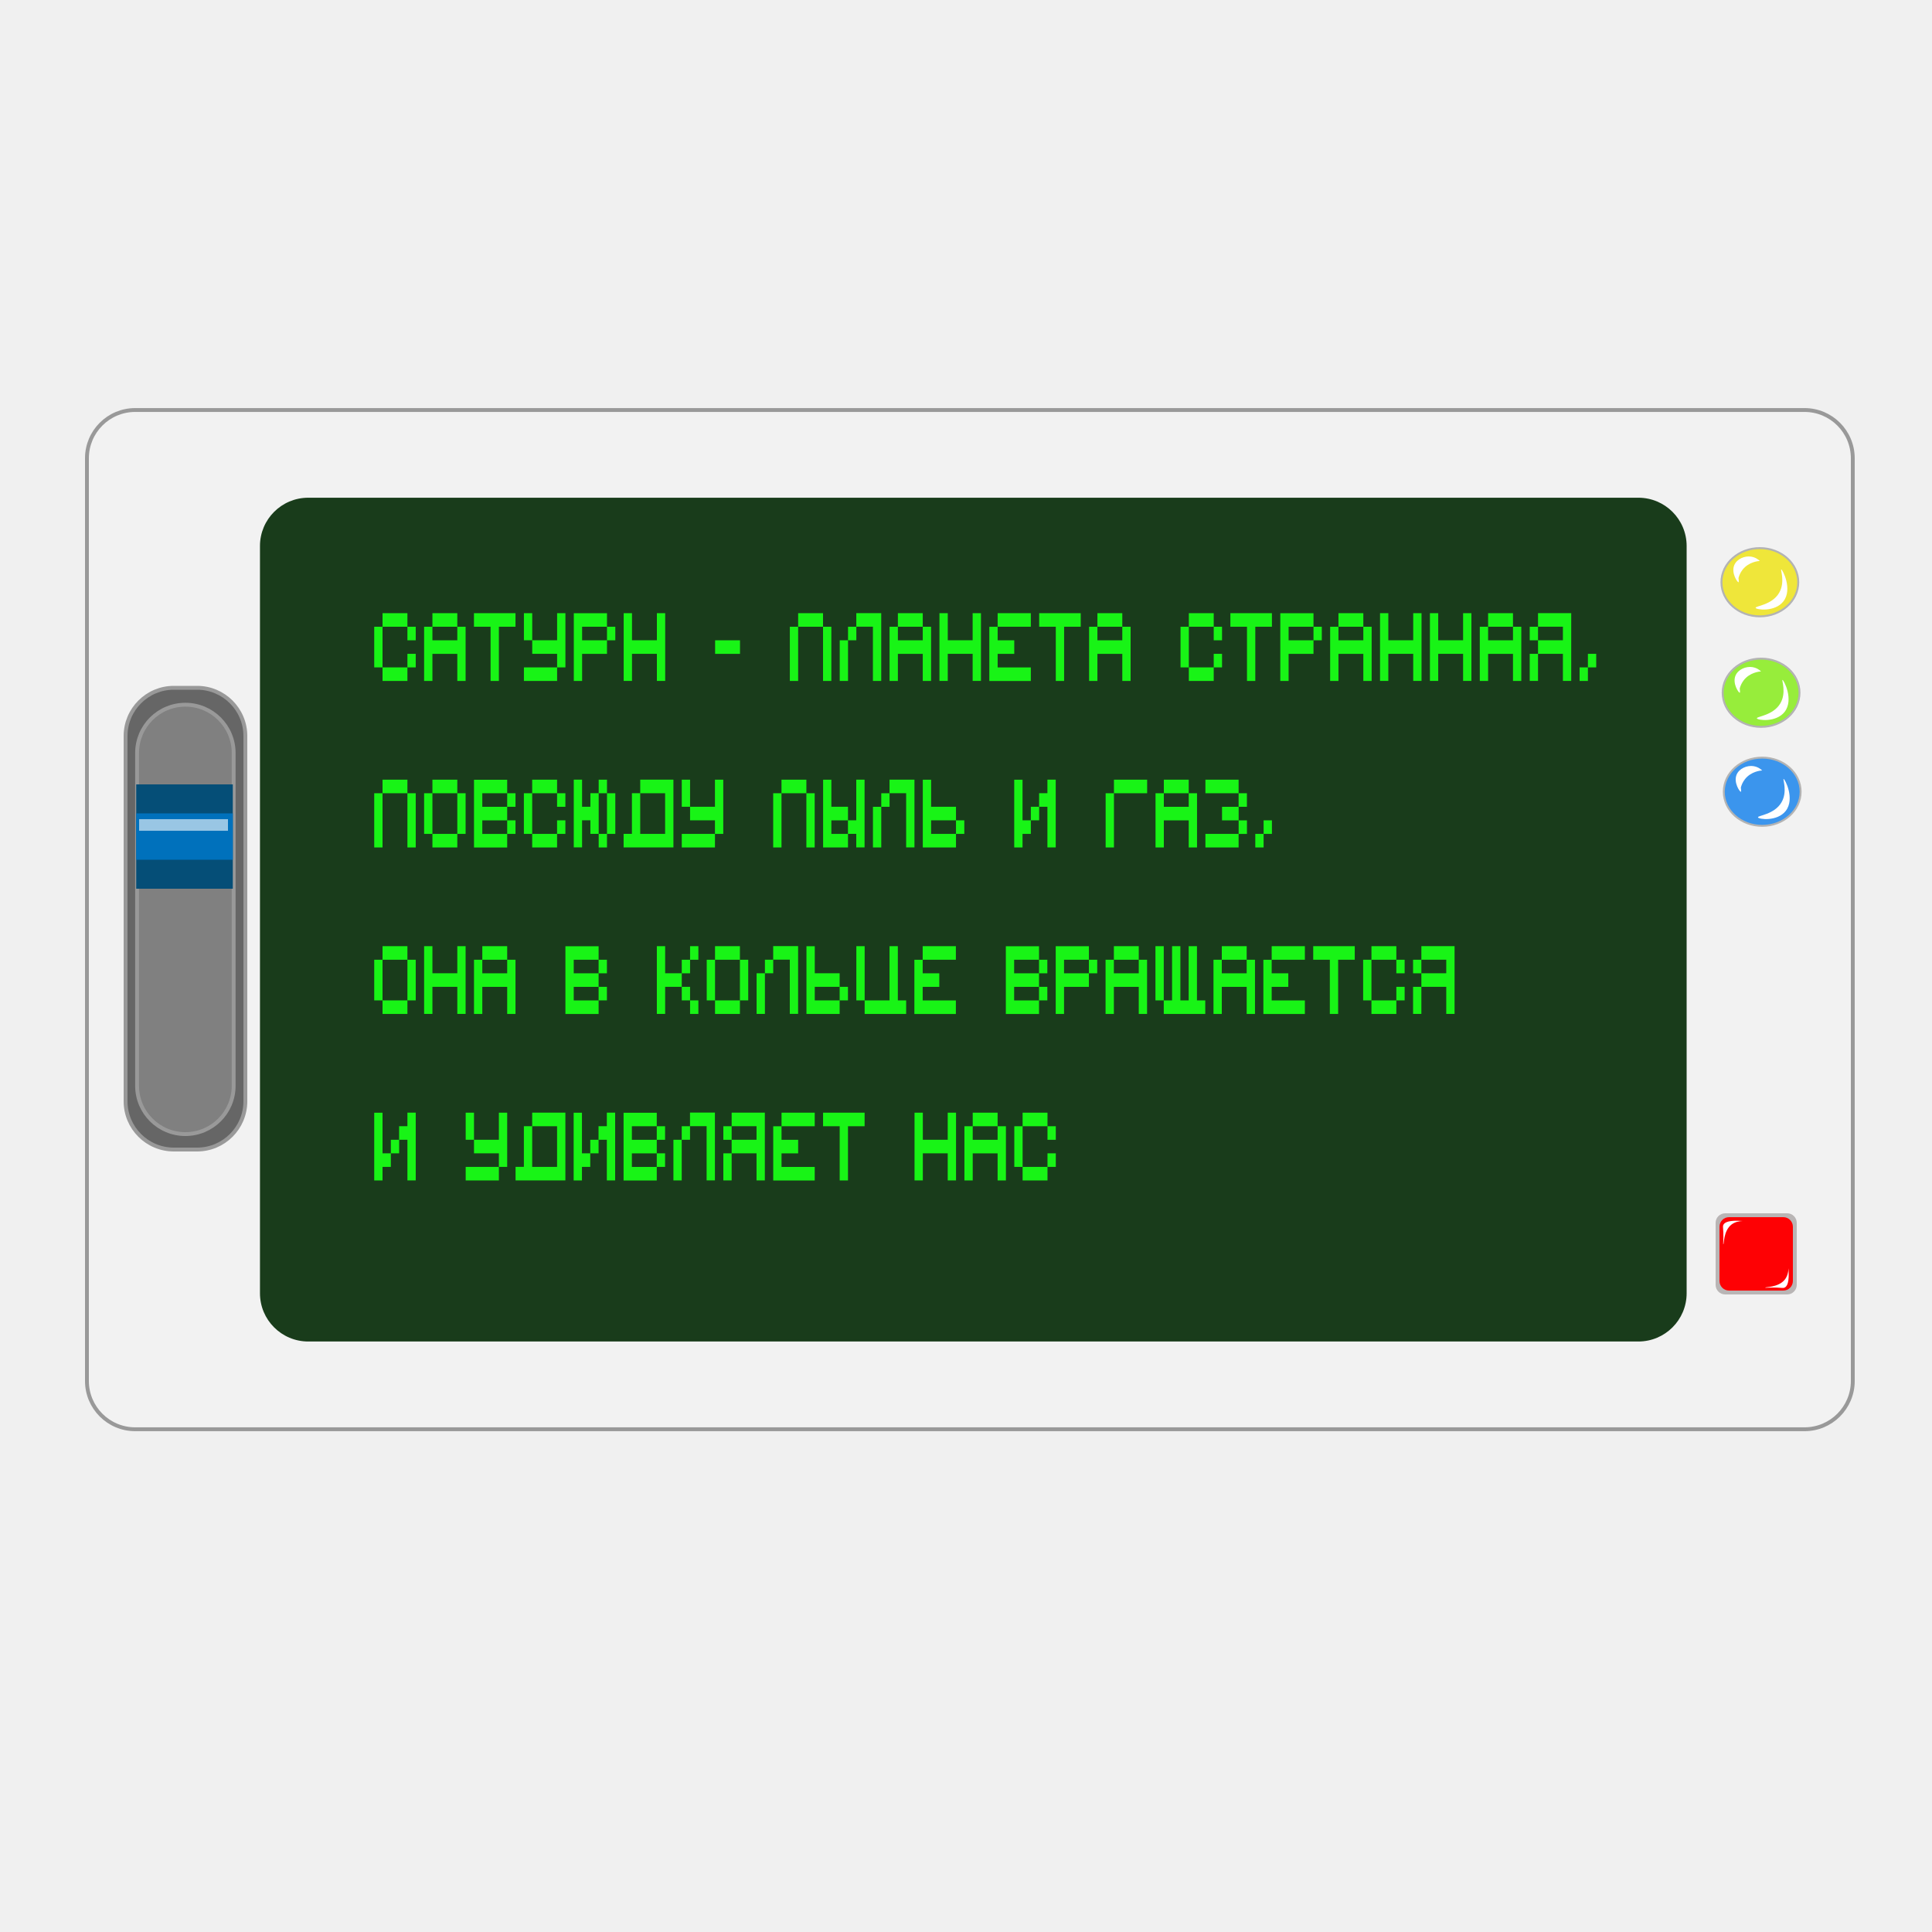
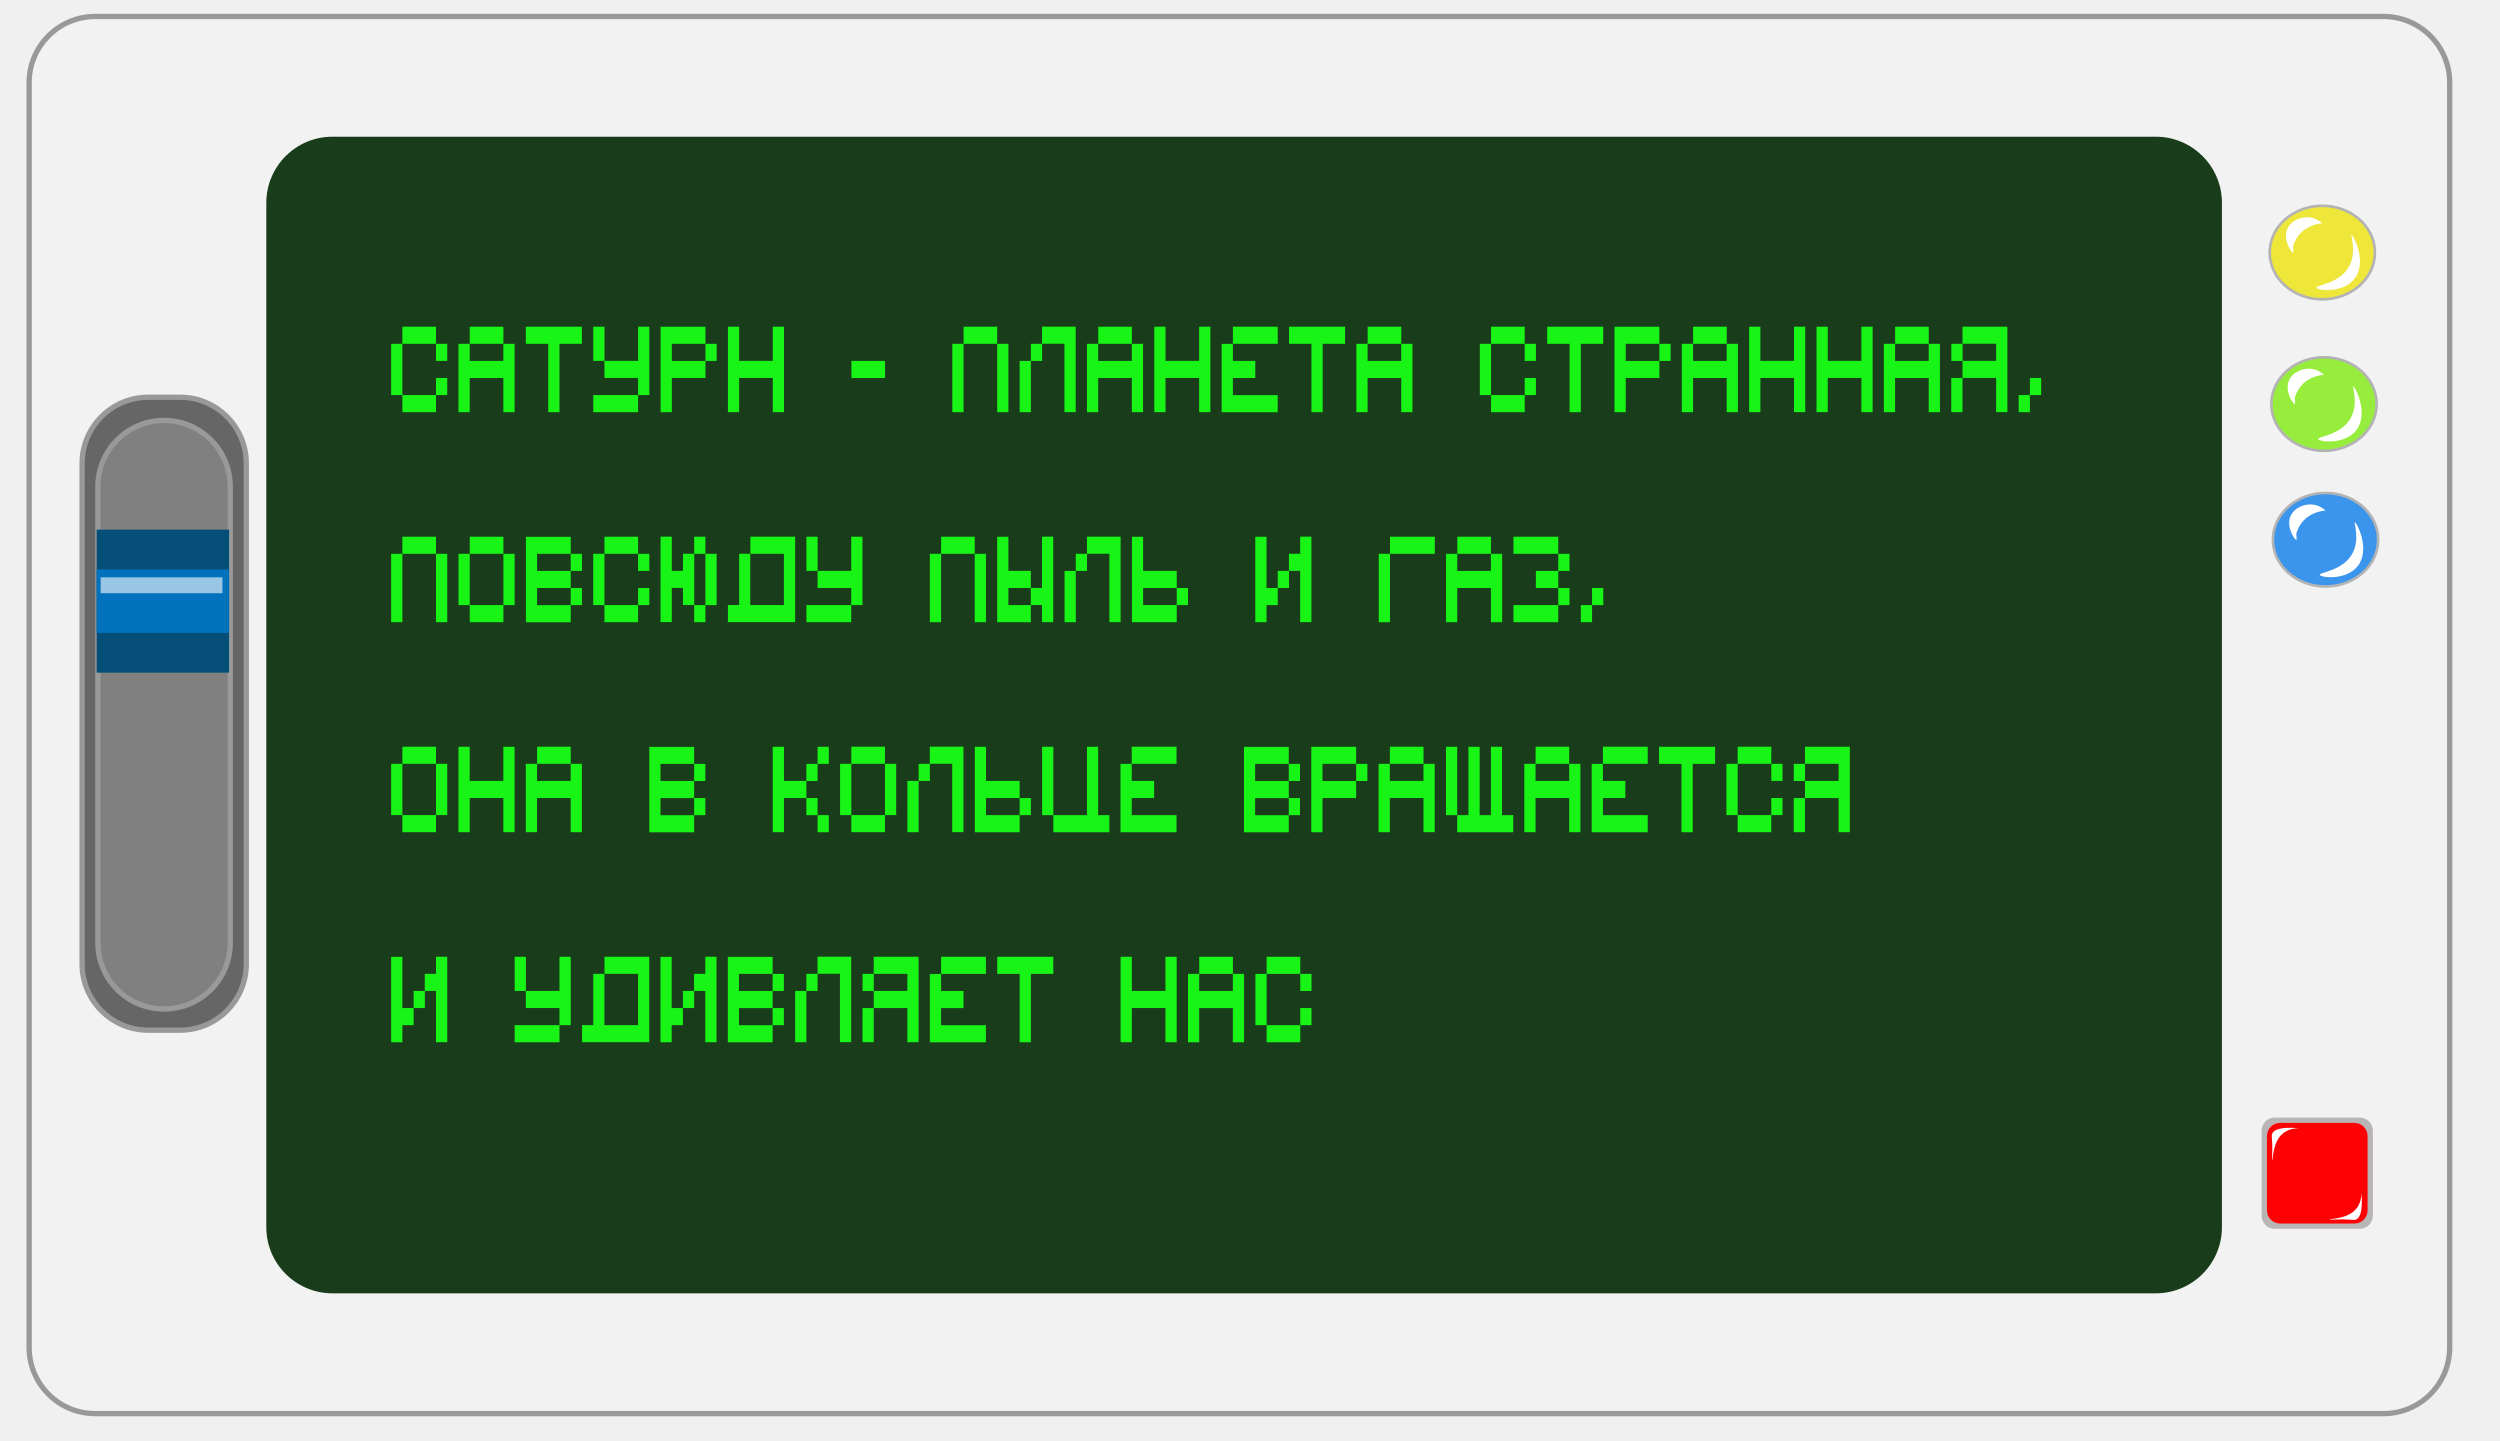
- <svg xmlns="http://www.w3.org/2000/svg" id="_Слой_1" data-name="Слой 1" viewBox="0 0 500 500">
+ <svg xmlns="http://www.w3.org/2000/svg" id="_Слой_1" data-name="Слой 1" viewBox="0 0 472 272">
  <defs>
    <style>
      .cls-1 {
        fill: #efe63a;
      }

      .cls-1, .cls-2, .cls-3 {
        stroke: #b3b3b3;
        stroke-width: .5px;
      }

      .cls-1, .cls-2, .cls-3, .cls-4, .cls-5, .cls-6 {
        stroke-miterlimit: 10;
      }

      .cls-7 {
        fill: #fff;
      }

      .cls-8 {
        opacity: .6;
      }

      .cls-9 {
        fill: #fe0104;
      }

      .cls-2 {
        fill: #97ed3b;
      }

      .cls-10 {
        fill: #054e77;
      }

      .cls-11 {
        fill: #193c1b;
      }

      .cls-3 {
        fill: #3b95ed;
      }

      .cls-12 {
        fill: #0071bc;
      }

      .cls-13 {
        fill: #231617;
        opacity: .28;
      }

      .cls-4 {
        fill: gray;
      }

      .cls-4, .cls-5, .cls-6 {
        stroke: #999;
      }

      .cls-5 {
        fill: #666;
      }

      .cls-14 {
        fill: #18f416;
      }

      .cls-6 {
        fill: #f2f2f2;
      }
    </style>
  </defs>
  <g>
-     <rect class="cls-6" x="22.5" y="106.11" width="457" height="263.78" rx="12.49" ry="12.49" />
-     <rect class="cls-11" x="67.28" y="128.81" width="369.22" height="218.37" rx="12.49" ry="12.49" />
+     <rect class="cls-6" x="5.5" y="3.11" width="457" height="263.78" rx="12.49" ry="12.49" />
+     <rect class="cls-11" x="50.28" y="25.81" width="369.22" height="218.37" rx="12.49" ry="12.49" />
    <g>
-       <ellipse class="cls-1" cx="455.45" cy="150.68" rx="9.94" ry="8.83" />
-       <path class="cls-7" d="m454.35,157.31c.11.5,4.97,1.16,7.18-1.66,2.48-3.16-.25-8.33-.55-8.28-.24.04,1.08,3.29-.55,6.07-1.86,3.17-6.18,3.38-6.07,3.86Z" />
-       <path class="cls-7" d="m453.24,144.06c-1.72-.27-3.75.59-4.42,2.21-.84,2.05.85,4.49,1.1,4.42.12-.03.07-.59,0-1.1.15-.57.45-1.4,1.1-2.21,1.57-1.93,3.89-2.17,4.42-2.21-.34-.32-1.1-.93-2.21-1.1Z" />
+       <ellipse class="cls-1" cx="438.45" cy="47.68" rx="9.94" ry="8.83" />
+       <path class="cls-7" d="m437.35,54.31c.11.5,4.97,1.16,7.18-1.66,2.48-3.16-.25-8.33-.55-8.28-.24.04,1.08,3.29-.55,6.07-1.86,3.17-6.18,3.38-6.07,3.86Z" />
+       <path class="cls-7" d="m436.24,41.06c-1.72-.27-3.75.59-4.42,2.21-.84,2.05.85,4.49,1.1,4.42.12-.03.07-.59,0-1.1.15-.57.45-1.4,1.1-2.21,1.57-1.93,3.89-2.17,4.42-2.21-.34-.32-1.1-.93-2.21-1.1Z" />
    </g>
    <g>
-       <ellipse class="cls-2" cx="455.77" cy="179.28" rx="9.94" ry="8.83" />
-       <path class="cls-7" d="m454.67,185.9c.11.5,4.97,1.16,7.18-1.66,2.48-3.16-.25-8.33-.55-8.28-.24.04,1.08,3.29-.55,6.07-1.86,3.17-6.18,3.38-6.07,3.86Z" />
-       <path class="cls-7" d="m453.56,172.65c-1.72-.27-3.75.59-4.42,2.21-.84,2.05.85,4.49,1.1,4.42.12-.03.07-.59,0-1.1.15-.57.45-1.4,1.1-2.21,1.57-1.93,3.89-2.17,4.42-2.21-.34-.32-1.1-.93-2.21-1.1Z" />
+       <ellipse class="cls-2" cx="438.77" cy="76.28" rx="9.94" ry="8.83" />
+       <path class="cls-7" d="m437.67,82.9c.11.5,4.97,1.16,7.18-1.66,2.48-3.16-.25-8.33-.55-8.28-.24.04,1.08,3.29-.55,6.07-1.86,3.17-6.18,3.38-6.07,3.86Z" />
+       <path class="cls-7" d="m436.56,69.65c-1.72-.27-3.75.59-4.42,2.21-.84,2.05.85,4.49,1.1,4.42.12-.03.07-.59,0-1.1.15-.57.45-1.4,1.1-2.21,1.57-1.93,3.89-2.17,4.42-2.21-.34-.32-1.1-.93-2.21-1.1Z" />
    </g>
    <g>
-       <ellipse class="cls-3" cx="456.06" cy="204.9" rx="9.94" ry="8.83" />
-       <path class="cls-7" d="m454.96,211.53c.11.5,4.97,1.16,7.18-1.66,2.48-3.16-.25-8.33-.55-8.28-.24.04,1.08,3.29-.55,6.07-1.86,3.17-6.18,3.38-6.07,3.86Z" />
-       <path class="cls-7" d="m453.85,198.28c-1.72-.27-3.75.59-4.42,2.21-.84,2.05.85,4.49,1.1,4.42.12-.03.07-.59,0-1.1.15-.57.45-1.4,1.1-2.21,1.57-1.93,3.89-2.17,4.42-2.21-.34-.32-1.1-.93-2.21-1.1Z" />
+       <ellipse class="cls-3" cx="439.06" cy="101.9" rx="9.94" ry="8.83" />
+       <path class="cls-7" d="m437.96,108.53c.11.5,4.97,1.16,7.18-1.66,2.48-3.16-.25-8.33-.55-8.28-.24.04,1.08,3.29-.55,6.07-1.86,3.17-6.18,3.38-6.07,3.86Z" />
+       <path class="cls-7" d="m436.85,95.28c-1.72-.27-3.75.59-4.42,2.21-.84,2.05.85,4.49,1.1,4.42.12-.03.07-.59,0-1.1.15-.57.45-1.4,1.1-2.21,1.57-1.93,3.89-2.17,4.42-2.21-.34-.32-1.1-.93-2.21-1.1Z" />
    </g>
-     <rect class="cls-13" x="444" y="314" width="21" height="21" rx="2.48" ry="2.48" />
-     <rect class="cls-9" x="445" y="315" width="19" height="19" rx="2.48" ry="2.48" />
-     <path class="cls-7" d="m446,322c-.11-.01.06-1.18,0-3-.05-1.4-.17-1.64,0-2,.31-.65,1.38-1.29,5-1-.79.02-2.01.18-3,1-1.99,1.66-1.82,5.02-2,5Z" />
-     <rect class="cls-5" x="32.5" y="178" width="31" height="119.5" rx="12.49" ry="12.49" transform="translate(96 475.5) rotate(-180)" />
-     <path class="cls-7" d="m456.85,333.23c.01.11,1.18-.06,3,0,1.4.05,1.64.17,2,0,.65-.31,1.29-1.38,1-5-.02.79-.18,2.01-1,3-1.66,1.99-5.02,1.82-5,2Z" />
-     <rect class="cls-4" x="35.47" y="182.38" width="24.99" height="111.12" rx="12.49" ry="12.49" transform="translate(95.94 475.88) rotate(180)" />
-     <rect class="cls-10" x="35.25" y="203" width="25" height="27" />
-     <rect class="cls-12" x="35.25" y="210.5" width="25" height="12" />
+     <rect class="cls-13" x="427" y="211" width="21" height="21" rx="2.48" ry="2.48" />
+     <rect class="cls-9" x="428" y="212" width="19" height="19" rx="2.48" ry="2.48" />
+     <path class="cls-7" d="m429,219c-.11-.01.06-1.18,0-3-.05-1.4-.17-1.64,0-2,.31-.65,1.38-1.29,5-1-.79.02-2.01.18-3,1-1.99,1.66-1.82,5.02-2,5Z" />
+     <rect class="cls-5" x="15.5" y="75" width="31" height="119.5" rx="12.49" ry="12.49" transform="translate(62 269.5) rotate(-180)" />
+     <path class="cls-7" d="m439.85,230.23c.01.11,1.18-.06,3,0,1.4.05,1.64.17,2,0,.65-.31,1.29-1.38,1-5-.02.79-.18,2.01-1,3-1.66,1.99-5.02,1.82-5,2Z" />
+     <rect class="cls-4" x="18.47" y="79.38" width="24.99" height="111.12" rx="12.49" ry="12.49" transform="translate(61.94 269.88) rotate(180)" />
+     <rect class="cls-10" x="18.25" y="100" width="25" height="27" />
+     <rect class="cls-12" x="18.25" y="107.5" width="25" height="12" />
    <g class="cls-8">
-       <rect class="cls-7" x="36" y="212" width="23" height="3" />
+       <rect class="cls-7" x="19" y="109" width="23" height="3" />
    </g>
  </g>
  <g>
-     <path class="cls-14" d="m96.85,162.2h2.15v10.52h-2.15v-10.52Zm2.15-3.51h6.44v3.51h-6.44v-3.51Zm0,14.03h6.44v3.51h-6.44v-3.51Zm6.44-10.52h2.15v3.51h-2.15v-3.51Zm0,7.01h2.15v3.51h-2.15v-3.51Z" />
-     <path class="cls-14" d="m120.5,162.2v14.03h-2.15v-7.01h-6.44v7.01h-2.15v-14.03h2.15v3.51h6.44v-3.51h2.15Zm-8.59-3.51h6.44v3.51h-6.44v-3.51Z" />
-     <path class="cls-14" d="m133.41,158.69v3.51h-4.3v14.03h-2.15v-14.03h-4.3v-3.51h10.74Z" />
-     <path class="cls-14" d="m135.59,158.69h2.15v7.01h-2.15v-7.01Zm0,14.03h8.59v3.51h-8.59v-3.51Zm10.74-14.03v14.03h-2.15v-3.51h-6.44v-3.51h6.44v-7.01h2.15Z" />
-     <path class="cls-14" d="m157.09,158.69v3.51h-6.44v3.51h6.44v3.51h-6.44v7.01h-2.15v-17.53h8.59Zm0,3.51h2.15v3.51h-2.15v-3.51Z" />
-     <path class="cls-14" d="m172.15,158.69v17.53h-2.15v-7.01h-6.44v7.01h-2.15v-17.53h2.15v7.01h6.44v-7.01h2.15Z" />
-     <path class="cls-14" d="m185.07,165.71h6.44v3.51h-6.44v-3.51Z" />
-     <path class="cls-14" d="m204.41,162.2h2.15v14.03h-2.15v-14.03Zm2.15-3.51h6.44v3.51h-6.44v-3.51Zm6.44,3.51h2.15v14.03h-2.15v-14.03Z" />
-     <path class="cls-14" d="m217.32,165.71h2.15v10.52h-2.15v-10.52Zm2.15-3.51h2.15v3.51h-2.15v-3.51Zm8.59-3.51v17.53h-2.15v-14.03h-4.3v-3.51h6.44Z" />
-     <path class="cls-14" d="m240.96,162.2v14.03h-2.15v-7.01h-6.44v7.01h-2.15v-14.03h2.15v3.51h6.44v-3.51h2.15Zm-8.59-3.51h6.44v3.51h-6.44v-3.51Z" />
-     <path class="cls-14" d="m253.87,158.69v17.53h-2.15v-7.01h-6.44v7.01h-2.15v-17.53h2.15v7.01h6.44v-7.01h2.15Z" />
-     <path class="cls-14" d="m258.19,162.2v3.51h4.3v3.51h-4.3v3.51h8.59v3.51h-10.74v-14.03h2.15Zm0-3.51h8.59v3.51h-8.59v-3.51Z" />
-     <path class="cls-14" d="m279.69,158.69v3.51h-4.3v14.03h-2.15v-14.03h-4.3v-3.51h10.74Z" />
-     <path class="cls-14" d="m292.6,162.2v14.03h-2.15v-7.01h-6.44v7.01h-2.15v-14.03h2.15v3.51h6.44v-3.51h2.15Zm-8.59-3.51h6.44v3.51h-6.44v-3.51Z" />
-     <path class="cls-14" d="m305.52,162.2h2.15v10.52h-2.15v-10.52Zm2.15-3.51h6.44v3.51h-6.44v-3.51Zm0,14.03h6.44v3.51h-6.44v-3.51Zm6.44-10.52h2.15v3.51h-2.15v-3.51Zm0,7.01h2.15v3.51h-2.15v-3.51Z" />
-     <path class="cls-14" d="m329.17,158.69v3.51h-4.3v14.03h-2.15v-14.03h-4.3v-3.51h10.74Z" />
-     <path class="cls-14" d="m339.93,158.69v3.51h-6.44v3.51h6.44v3.51h-6.44v7.01h-2.15v-17.53h8.59Zm0,3.51h2.15v3.51h-2.15v-3.51Z" />
-     <path class="cls-14" d="m354.98,162.2v14.03h-2.15v-7.01h-6.44v7.01h-2.15v-14.03h2.15v3.51h6.44v-3.51h2.15Zm-8.59-3.51h6.44v3.51h-6.44v-3.51Z" />
-     <path class="cls-14" d="m367.89,158.69v17.53h-2.15v-7.01h-6.44v7.01h-2.15v-17.53h2.15v7.01h6.44v-7.01h2.15Z" />
-     <path class="cls-14" d="m380.8,158.69v17.53h-2.15v-7.01h-6.44v7.01h-2.15v-17.53h2.15v7.01h6.44v-7.01h2.15Z" />
-     <path class="cls-14" d="m393.71,162.2v14.03h-2.15v-7.01h-6.44v7.01h-2.15v-14.03h2.15v3.51h6.44v-3.51h2.15Zm-8.59-3.51h6.44v3.51h-6.44v-3.51Z" />
-     <path class="cls-14" d="m406.63,158.69v17.53h-2.15v-7.01h-6.44v7.01h-2.15v-7.01h2.15v-3.51h6.44v-3.51h-6.44v-3.51h8.59Zm-10.74,3.51h2.15v3.51h-2.15v-3.51Z" />
-     <path class="cls-14" d="m408.8,172.72h2.15v3.51h-2.15v-3.51Zm2.15-3.51h2.15v3.51h-2.15v-3.51Z" />
-     <path class="cls-14" d="m96.85,205.29h2.15v14.03h-2.15v-14.03Zm2.15-3.51h6.44v3.51h-6.44v-3.51Zm6.44,3.51h2.15v14.03h-2.15v-14.03Z" />
-     <path class="cls-14" d="m109.76,205.29h2.15v10.52h-2.15v-10.52Zm2.15-3.51h6.44v3.51h-6.44v-3.51Zm0,14.03h6.44v3.51h-6.44v-3.51Zm6.44-10.52h2.15v10.52h-2.15v-10.52Z" />
-     <path class="cls-14" d="m131.26,201.78v3.51h-6.44v3.51h6.44v3.51h-6.44v3.51h6.44v3.51h-8.59v-17.53h8.59Zm0,3.51h2.15v3.51h-2.15v-3.51Zm0,7.01h2.15v3.51h-2.15v-3.51Z" />
-     <path class="cls-14" d="m135.58,205.29h2.15v10.52h-2.15v-10.52Zm2.15-3.51h6.44v3.51h-6.44v-3.51Zm0,14.03h6.44v3.51h-6.44v-3.51Zm6.44-10.52h2.15v3.51h-2.15v-3.51Zm0,7.01h2.15v3.51h-2.15v-3.51Z" />
-     <path class="cls-14" d="m150.64,201.78v7.01h2.15v-3.51h2.15v10.52h-2.15v-3.51h-2.15v7.01h-2.15v-17.53h2.15Zm4.3,0h2.15v3.51h-2.15v-3.51Zm0,14.03h2.15v3.51h-2.15v-3.51Zm2.15-10.52h2.15v10.52h-2.15v-10.52Z" />
-     <path class="cls-14" d="m174.28,201.78v17.53h-12.89v-3.51h2.15v-10.52h2.15v-3.51h8.59Zm-2.15,3.51h-6.44v10.52h6.44v-10.52Z" />
-     <path class="cls-14" d="m176.44,201.78h2.15v7.01h-2.15v-7.01Zm0,14.03h8.59v3.51h-8.59v-3.51Zm10.74-14.03v14.03h-2.15v-3.51h-6.44v-3.51h6.44v-7.01h2.15Z" />
-     <path class="cls-14" d="m200.1,205.29h2.15v14.03h-2.15v-14.03Zm2.15-3.51h6.44v3.51h-6.44v-3.51Zm6.44,3.51h2.15v14.03h-2.15v-14.03Z" />
-     <path class="cls-14" d="m215.16,201.78v7.01h4.3v3.51h-4.3v3.51h4.3v3.51h-6.44v-17.53h2.15Zm8.59,0v17.53h-2.15v-3.51h-2.15v-3.51h2.15v-10.52h2.15Z" />
-     <path class="cls-14" d="m225.92,208.8h2.15v10.52h-2.15v-10.52Zm2.15-3.51h2.15v3.51h-2.15v-3.51Zm8.59-3.51v17.53h-2.15v-14.03h-4.3v-3.51h6.44Z" />
-     <path class="cls-14" d="m240.97,201.78v7.01h6.44v3.51h-6.44v3.51h6.44v3.51h-8.59v-17.53h2.15Zm6.44,10.52h2.15v3.51h-2.15v-3.51Z" />
-     <path class="cls-14" d="m264.63,201.78v10.52h2.15v3.51h-2.15v3.51h-2.15v-17.53h2.15Zm2.15,7.01h2.15v3.51h-2.15v-3.51Zm6.44-7.01v17.53h-2.15v-10.52h-2.15v-3.51h2.15v-3.51h2.15Z" />
-     <path class="cls-14" d="m296.88,201.78v3.51h-8.59v14.03h-2.15v-14.03h2.15v-3.51h8.59Z" />
-     <path class="cls-14" d="m309.79,205.29v14.03h-2.15v-7.01h-6.44v7.01h-2.15v-14.03h2.15v3.51h6.44v-3.51h2.15Zm-8.59-3.51h6.44v3.51h-6.44v-3.51Z" />
-     <path class="cls-14" d="m320.55,201.78v3.51h2.15v3.51h-2.15v-3.51h-8.59v-3.51h8.59Zm-8.59,14.03h8.59v3.51h-8.59v-3.51Zm4.3-7.01h4.3v3.51h-4.3v-3.51Zm4.3,3.51h2.15v3.51h-2.15v-3.51Z" />
-     <path class="cls-14" d="m324.87,215.81h2.15v3.51h-2.15v-3.51Zm2.15-3.51h2.15v3.51h-2.15v-3.51Z" />
-     <path class="cls-14" d="m96.85,248.38h2.15v10.52h-2.15v-10.52Zm2.15-3.51h6.44v3.51h-6.44v-3.51Zm0,14.03h6.44v3.51h-6.44v-3.51Zm6.44-10.52h2.15v10.52h-2.15v-10.52Z" />
-     <path class="cls-14" d="m120.5,244.87v17.53h-2.15v-7.01h-6.44v7.01h-2.15v-17.53h2.15v7.01h6.44v-7.01h2.15Z" />
-     <path class="cls-14" d="m133.41,248.38v14.03h-2.15v-7.01h-6.44v7.01h-2.15v-14.03h2.15v3.51h6.44v-3.51h2.15Zm-8.59-3.51h6.44v3.51h-6.44v-3.51Z" />
-     <path class="cls-14" d="m154.92,244.87v3.51h-6.44v3.51h6.44v3.51h-6.44v3.51h6.44v3.51h-8.59v-17.53h8.59Zm0,3.51h2.15v3.51h-2.15v-3.51Zm0,7.01h2.15v3.51h-2.15v-3.51Z" />
-     <path class="cls-14" d="m172.14,244.87v7.01h4.3v3.51h-4.3v7.01h-2.15v-17.53h2.15Zm4.3,3.51h2.15v3.51h-2.15v-3.51Zm0,7.01h2.15v3.51h-2.15v-3.51Zm2.15-10.52h2.15v3.51h-2.15v-3.51Zm0,14.03h2.15v3.51h-2.15v-3.51Z" />
-     <path class="cls-14" d="m182.9,248.38h2.15v10.52h-2.15v-10.52Zm2.15-3.51h6.44v3.51h-6.44v-3.51Zm0,14.03h6.44v3.51h-6.44v-3.51Zm6.44-10.52h2.15v10.52h-2.15v-10.52Z" />
-     <path class="cls-14" d="m195.81,251.88h2.15v10.52h-2.15v-10.52Zm2.15-3.51h2.15v3.51h-2.15v-3.51Zm8.59-3.51v17.53h-2.15v-14.03h-4.3v-3.51h6.44Z" />
-     <path class="cls-14" d="m210.86,244.87v7.01h6.44v3.51h-6.44v3.51h6.44v3.51h-8.59v-17.53h2.15Zm6.44,10.52h2.15v3.51h-2.15v-3.51Z" />
-     <path class="cls-14" d="m221.62,244.87h2.15v14.03h-2.15v-14.03Zm10.74,0v14.03h2.15v3.51h-10.74v-3.51h6.44v-14.03h2.15Z" />
-     <path class="cls-14" d="m238.79,248.38v3.51h4.3v3.51h-4.3v3.51h8.59v3.51h-10.74v-14.03h2.15Zm0-3.51h8.59v3.51h-8.59v-3.51Z" />
-     <path class="cls-14" d="m268.9,244.87v3.51h-6.44v3.51h6.44v3.51h-6.44v3.51h6.44v3.51h-8.59v-17.53h8.59Zm0,3.51h2.15v3.51h-2.15v-3.51Zm0,7.01h2.15v3.51h-2.15v-3.51Z" />
-     <path class="cls-14" d="m281.81,244.87v3.51h-6.44v3.51h6.44v3.51h-6.44v7.01h-2.15v-17.53h8.59Zm0,3.51h2.15v3.51h-2.15v-3.51Z" />
-     <path class="cls-14" d="m296.86,248.38v14.03h-2.15v-7.01h-6.44v7.01h-2.15v-14.03h2.15v3.51h6.44v-3.51h2.15Zm-8.59-3.51h6.44v3.51h-6.44v-3.51Z" />
-     <path class="cls-14" d="m299.03,244.87h2.15v14.03h-2.15v-14.03Zm10.74,0v14.03h2.15v3.51h-10.74v-3.51h2.15v-14.03h2.15v14.03h2.15v-14.03h2.15Z" />
-     <path class="cls-14" d="m324.79,248.38v14.03h-2.15v-7.01h-6.44v7.01h-2.15v-14.03h2.15v3.51h6.44v-3.51h2.15Zm-8.59-3.51h6.44v3.51h-6.44v-3.51Z" />
-     <path class="cls-14" d="m329.11,248.38v3.51h4.3v3.51h-4.3v3.51h8.59v3.51h-10.74v-14.03h2.15Zm0-3.51h8.59v3.51h-8.59v-3.51Z" />
-     <path class="cls-14" d="m350.61,244.87v3.51h-4.3v14.03h-2.15v-14.03h-4.3v-3.51h10.74Z" />
-     <path class="cls-14" d="m352.78,248.38h2.15v10.52h-2.15v-10.52Zm2.15-3.51h6.44v3.51h-6.44v-3.51Zm0,14.03h6.44v3.51h-6.44v-3.51Zm6.44-10.52h2.15v3.51h-2.15v-3.51Zm0,7.01h2.15v3.51h-2.15v-3.51Z" />
-     <path class="cls-14" d="m376.44,244.87v17.53h-2.15v-7.01h-6.44v7.01h-2.15v-7.01h2.15v-3.51h6.44v-3.51h-6.44v-3.51h8.59Zm-10.74,3.51h2.15v3.51h-2.15v-3.51Z" />
-     <path class="cls-14" d="m99,287.96v10.52h2.15v3.51h-2.15v3.51h-2.15v-17.53h2.15Zm2.15,7.01h2.15v3.51h-2.15v-3.51Zm6.44-7.01v17.53h-2.15v-10.52h-2.15v-3.51h2.15v-3.51h2.15Z" />
-     <path class="cls-14" d="m120.52,287.96h2.15v7.01h-2.15v-7.01Zm0,14.03h8.59v3.51h-8.59v-3.51Zm10.74-14.03v14.03h-2.15v-3.51h-6.44v-3.51h6.44v-7.01h2.15Z" />
-     <path class="cls-14" d="m146.32,287.96v17.53h-12.89v-3.51h2.15v-10.52h2.15v-3.51h8.59Zm-2.15,3.51h-6.44v10.52h6.44v-10.52Z" />
-     <path class="cls-14" d="m150.61,287.96v10.52h2.15v3.51h-2.15v3.51h-2.15v-17.53h2.15Zm2.15,7.01h2.15v3.51h-2.15v-3.51Zm6.44-7.01v17.53h-2.15v-10.52h-2.15v-3.51h2.15v-3.51h2.15Z" />
-     <path class="cls-14" d="m169.97,287.96v3.51h-6.44v3.51h6.44v3.51h-6.44v3.51h6.44v3.51h-8.59v-17.53h8.59Zm0,3.51h2.15v3.51h-2.15v-3.51Zm0,7.01h2.15v3.51h-2.15v-3.51Z" />
-     <path class="cls-14" d="m174.28,294.97h2.15v10.52h-2.15v-10.52Zm2.15-3.51h2.15v3.51h-2.15v-3.51Zm8.59-3.51v17.53h-2.15v-14.03h-4.3v-3.51h6.44Z" />
-     <path class="cls-14" d="m197.94,287.96v17.53h-2.15v-7.01h-6.44v7.01h-2.15v-7.01h2.15v-3.51h6.44v-3.51h-6.44v-3.51h8.59Zm-10.74,3.51h2.15v3.51h-2.15v-3.51Z" />
-     <path class="cls-14" d="m202.26,291.47v3.51h4.3v3.51h-4.3v3.51h8.59v3.51h-10.74v-14.03h2.15Zm0-3.51h8.59v3.51h-8.59v-3.51Z" />
-     <path class="cls-14" d="m223.76,287.96v3.51h-4.3v14.03h-2.15v-14.03h-4.3v-3.51h10.74Z" />
-     <path class="cls-14" d="m247.42,287.96v17.53h-2.15v-7.01h-6.44v7.01h-2.15v-17.53h2.15v7.01h6.44v-7.01h2.15Z" />
-     <path class="cls-14" d="m260.33,291.47v14.03h-2.15v-7.01h-6.44v7.01h-2.15v-14.03h2.15v3.51h6.44v-3.51h2.15Zm-8.59-3.51h6.44v3.51h-6.44v-3.51Z" />
-     <path class="cls-14" d="m262.5,291.47h2.15v10.52h-2.15v-10.52Zm2.15-3.51h6.44v3.51h-6.44v-3.51Zm0,14.03h6.44v3.51h-6.44v-3.51Zm6.44-10.52h2.15v3.51h-2.15v-3.51Zm0,7.01h2.15v3.51h-2.15v-3.51Z" />
+     <path class="cls-14" d="m73.85,64.91h2.12v9.68h-2.12v-9.68Zm2.12-3.23h6.35v3.23h-6.35v-3.23Zm0,12.91h6.35v3.23h-6.35v-3.23Zm6.35-9.68h2.12v3.23h-2.12v-3.23Zm0,6.45h2.12v3.23h-2.12v-3.23Z" />
+     <path class="cls-14" d="m97.15,64.91v12.91h-2.12v-6.45h-6.35v6.45h-2.12v-12.91h2.12v3.23h6.35v-3.23h2.12Zm-8.46-3.23h6.35v3.23h-6.35v-3.23Z" />
+     <path class="cls-14" d="m109.86,61.68v3.23h-4.23v12.91h-2.12v-12.91h-4.23v-3.23h10.58Z" />
+     <path class="cls-14" d="m112.01,61.68h2.12v6.45h-2.12v-6.45Zm0,12.91h8.46v3.23h-8.46v-3.23Zm10.58-12.91v12.91h-2.12v-3.23h-6.35v-3.23h6.35v-6.45h2.12Z" />
+     <path class="cls-14" d="m133.19,61.68v3.23h-6.35v3.23h6.35v3.23h-6.35v6.45h-2.12v-16.13h8.46Zm0,3.23h2.12v3.23h-2.12v-3.23Z" />
+     <path class="cls-14" d="m148.02,61.68v16.13h-2.12v-6.45h-6.35v6.45h-2.12v-16.13h2.12v6.45h6.35v-6.45h2.12Z" />
+     <path class="cls-14" d="m160.75,68.14h6.35v3.23h-6.35v-3.23Z" />
+     <path class="cls-14" d="m179.8,64.91h2.12v12.91h-2.12v-12.91Zm2.12-3.23h6.35v3.23h-6.35v-3.23Zm6.35,3.23h2.12v12.91h-2.12v-12.91Z" />
+     <path class="cls-14" d="m192.51,68.14h2.12v9.68h-2.12v-9.68Zm2.12-3.23h2.12v3.23h-2.12v-3.23Zm8.46-3.23v16.13h-2.12v-12.91h-4.23v-3.23h6.35Z" />
+     <path class="cls-14" d="m215.81,64.91v12.91h-2.12v-6.45h-6.35v6.45h-2.12v-12.91h2.12v3.23h6.35v-3.23h2.12Zm-8.46-3.23h6.35v3.23h-6.35v-3.23Z" />
+     <path class="cls-14" d="m228.52,61.68v16.13h-2.12v-6.45h-6.35v6.45h-2.12v-16.13h2.12v6.45h6.35v-6.45h2.12Z" />
+     <path class="cls-14" d="m232.77,64.91v3.23h4.23v3.23h-4.23v3.23h8.46v3.23h-10.58v-12.91h2.12Zm0-3.23h8.46v3.23h-8.46v-3.23Z" />
+     <path class="cls-14" d="m253.95,61.68v3.23h-4.23v12.91h-2.12v-12.91h-4.23v-3.23h10.58Z" />
+     <path class="cls-14" d="m266.67,64.91v12.91h-2.12v-6.45h-6.35v6.45h-2.12v-12.91h2.12v3.23h6.35v-3.23h2.12Zm-8.46-3.23h6.35v3.23h-6.35v-3.23Z" />
+     <path class="cls-14" d="m279.39,64.91h2.12v9.68h-2.12v-9.68Zm2.12-3.23h6.35v3.23h-6.35v-3.23Zm0,12.91h6.35v3.23h-6.35v-3.23Zm6.35-9.68h2.12v3.23h-2.12v-3.23Zm0,6.45h2.12v3.23h-2.12v-3.23Z" />
+     <path class="cls-14" d="m302.69,61.68v3.23h-4.23v12.91h-2.12v-12.91h-4.23v-3.23h10.58Z" />
+     <path class="cls-14" d="m313.29,61.68v3.23h-6.35v3.23h6.35v3.23h-6.35v6.45h-2.12v-16.13h8.46Zm0,3.23h2.12v3.23h-2.12v-3.23Z" />
+     <path class="cls-14" d="m328.12,64.91v12.91h-2.12v-6.45h-6.35v6.45h-2.12v-12.91h2.12v3.23h6.35v-3.23h2.12Zm-8.46-3.23h6.35v3.23h-6.35v-3.23Z" />
+     <path class="cls-14" d="m340.83,61.68v16.13h-2.12v-6.45h-6.35v6.45h-2.12v-16.13h2.12v6.45h6.35v-6.45h2.12Z" />
+     <path class="cls-14" d="m353.55,61.68v16.13h-2.12v-6.45h-6.35v6.45h-2.12v-16.13h2.12v6.45h6.35v-6.45h2.12Z" />
+     <path class="cls-14" d="m366.26,64.91v12.91h-2.12v-6.45h-6.35v6.45h-2.12v-12.91h2.12v3.23h6.35v-3.23h2.12Zm-8.46-3.23h6.35v3.23h-6.35v-3.23Z" />
+     <path class="cls-14" d="m378.99,61.68v16.13h-2.12v-6.45h-6.35v6.45h-2.12v-6.45h2.12v-3.23h6.35v-3.23h-6.35v-3.23h8.46Zm-10.58,3.23h2.12v3.23h-2.12v-3.23Z" />
+     <path class="cls-14" d="m381.13,74.59h2.12v3.23h-2.12v-3.23Zm2.12-3.23h2.12v3.23h-2.12v-3.23Z" />
+     <path class="cls-14" d="m73.85,104.56h2.12v12.91h-2.12v-12.91Zm2.12-3.23h6.35v3.23h-6.35v-3.23Zm6.35,3.23h2.12v12.91h-2.12v-12.91Z" />
+     <path class="cls-14" d="m86.57,104.56h2.12v9.68h-2.12v-9.68Zm2.12-3.23h6.35v3.23h-6.35v-3.23Zm0,12.91h6.35v3.23h-6.35v-3.23Zm6.35-9.68h2.12v9.68h-2.12v-9.68Z" />
+     <path class="cls-14" d="m107.75,101.33v3.23h-6.35v3.23h6.35v3.23h-6.35v3.23h6.35v3.23h-8.46v-16.13h8.46Zm0,3.23h2.12v3.23h-2.12v-3.23Zm0,6.45h2.12v3.23h-2.12v-3.23Z" />
+     <path class="cls-14" d="m112,104.56h2.12v9.68h-2.12v-9.68Zm2.12-3.23h6.35v3.23h-6.35v-3.23Zm0,12.91h6.35v3.23h-6.35v-3.23Zm6.35-9.68h2.12v3.23h-2.12v-3.23Zm0,6.45h2.12v3.23h-2.12v-3.23Z" />
+     <path class="cls-14" d="m126.83,101.33v6.45h2.12v-3.23h2.12v9.68h-2.12v-3.23h-2.12v6.45h-2.12v-16.13h2.12Zm4.23,0h2.12v3.23h-2.12v-3.23Zm0,12.91h2.12v3.23h-2.12v-3.23Zm2.12-9.68h2.12v9.68h-2.12v-9.68Z" />
+     <path class="cls-14" d="m150.12,101.33v16.13h-12.69v-3.23h2.12v-9.68h2.12v-3.23h8.46Zm-2.12,3.23h-6.35v9.68h6.35v-9.68Z" />
+     <path class="cls-14" d="m152.25,101.33h2.12v6.45h-2.12v-6.45Zm0,12.91h8.46v3.23h-8.46v-3.23Zm10.58-12.91v12.91h-2.12v-3.23h-6.35v-3.23h6.35v-6.45h2.12Z" />
+     <path class="cls-14" d="m175.56,104.56h2.12v12.91h-2.12v-12.91Zm2.12-3.23h6.35v3.23h-6.35v-3.23Zm6.35,3.23h2.12v12.91h-2.12v-12.91Z" />
+     <path class="cls-14" d="m190.39,101.33v6.45h4.23v3.23h-4.23v3.23h4.23v3.23h-6.35v-16.13h2.12Zm8.46,0v16.13h-2.12v-3.23h-2.12v-3.23h2.12v-9.68h2.12Z" />
+     <path class="cls-14" d="m200.99,107.79h2.12v9.68h-2.12v-9.68Zm2.12-3.23h2.12v3.23h-2.12v-3.23Zm8.46-3.23v16.13h-2.12v-12.91h-4.23v-3.23h6.35Z" />
+     <path class="cls-14" d="m215.82,101.33v6.45h6.35v3.23h-6.35v3.23h6.35v3.23h-8.46v-16.13h2.12Zm6.35,9.68h2.12v3.23h-2.12v-3.23Z" />
+     <path class="cls-14" d="m239.12,101.33v9.68h2.12v3.23h-2.12v3.23h-2.12v-16.13h2.12Zm2.12,6.45h2.12v3.23h-2.12v-3.23Zm6.35-6.45v16.13h-2.12v-9.68h-2.12v-3.23h2.12v-3.23h2.12Z" />
+     <path class="cls-14" d="m270.89,101.33v3.23h-8.46v12.91h-2.12v-12.91h2.12v-3.23h8.46Z" />
+     <path class="cls-14" d="m283.6,104.56v12.91h-2.12v-6.45h-6.35v6.45h-2.12v-12.91h2.12v3.23h6.35v-3.23h2.12Zm-8.46-3.23h6.35v3.23h-6.35v-3.23Z" />
+     <path class="cls-14" d="m294.2,101.33v3.23h2.12v3.23h-2.12v-3.23h-8.46v-3.23h8.46Zm-8.46,12.91h8.46v3.23h-8.46v-3.23Zm4.23-6.45h4.23v3.23h-4.23v-3.23Zm4.23,3.23h2.12v3.23h-2.12v-3.23Z" />
+     <path class="cls-14" d="m298.46,114.24h2.12v3.23h-2.12v-3.23Zm2.12-3.23h2.12v3.23h-2.12v-3.23Z" />
+     <path class="cls-14" d="m73.85,144.21h2.12v9.68h-2.12v-9.68Zm2.12-3.23h6.35v3.23h-6.35v-3.23Zm0,12.91h6.35v3.23h-6.35v-3.23Zm6.35-9.68h2.12v9.68h-2.12v-9.68Z" />
+     <path class="cls-14" d="m97.15,140.99v16.13h-2.12v-6.45h-6.35v6.45h-2.12v-16.13h2.12v6.45h6.35v-6.45h2.12Z" />
+     <path class="cls-14" d="m109.86,144.21v12.91h-2.12v-6.45h-6.35v6.45h-2.12v-12.91h2.12v3.23h6.35v-3.23h2.12Zm-8.46-3.23h6.35v3.23h-6.35v-3.23Z" />
+     <path class="cls-14" d="m131.05,140.99v3.23h-6.35v3.23h6.35v3.23h-6.35v3.23h6.35v3.23h-8.46v-16.13h8.46Zm0,3.23h2.12v3.23h-2.12v-3.23Zm0,6.45h2.12v3.23h-2.12v-3.23Z" />
+     <path class="cls-14" d="m148.01,140.99v6.45h4.23v3.23h-4.23v6.45h-2.12v-16.13h2.12Zm4.23,3.23h2.12v3.23h-2.12v-3.23Zm0,6.45h2.12v3.23h-2.12v-3.23Zm2.12-9.68h2.12v3.23h-2.12v-3.23Zm0,12.91h2.12v3.23h-2.12v-3.23Z" />
+     <path class="cls-14" d="m158.61,144.21h2.12v9.68h-2.12v-9.68Zm2.12-3.23h6.35v3.23h-6.35v-3.23Zm0,12.91h6.35v3.23h-6.35v-3.23Zm6.35-9.68h2.12v9.68h-2.12v-9.68Z" />
+     <path class="cls-14" d="m171.32,147.44h2.12v9.68h-2.12v-9.68Zm2.12-3.23h2.12v3.23h-2.12v-3.23Zm8.46-3.23v16.13h-2.12v-12.91h-4.23v-3.23h6.35Z" />
+     <path class="cls-14" d="m186.16,140.99v6.45h6.35v3.23h-6.35v3.23h6.35v3.23h-8.46v-16.13h2.12Zm6.35,9.68h2.12v3.23h-2.12v-3.23Z" />
+     <path class="cls-14" d="m196.75,140.99h2.12v12.91h-2.12v-12.91Zm10.58,0v12.91h2.12v3.23h-10.58v-3.23h6.35v-12.91h2.12Z" />
+     <path class="cls-14" d="m213.67,144.21v3.23h4.23v3.23h-4.23v3.23h8.46v3.23h-10.58v-12.91h2.12Zm0-3.23h8.46v3.23h-8.46v-3.23Z" />
+     <path class="cls-14" d="m243.32,140.99v3.23h-6.35v3.23h6.35v3.23h-6.35v3.23h6.35v3.23h-8.46v-16.13h8.46Zm0,3.23h2.12v3.23h-2.12v-3.23Zm0,6.45h2.12v3.23h-2.12v-3.23Z" />
+     <path class="cls-14" d="m256.04,140.99v3.23h-6.35v3.23h6.35v3.23h-6.35v6.45h-2.12v-16.13h8.46Zm0,3.23h2.12v3.23h-2.12v-3.23Z" />
+     <path class="cls-14" d="m270.87,144.21v12.91h-2.12v-6.45h-6.35v6.45h-2.12v-12.91h2.12v3.23h6.35v-3.23h2.12Zm-8.46-3.23h6.35v3.23h-6.35v-3.23Z" />
+     <path class="cls-14" d="m273,140.99h2.12v12.91h-2.12v-12.91Zm10.58,0v12.91h2.12v3.23h-10.58v-3.23h2.12v-12.91h2.12v12.91h2.12v-12.91h2.12Z" />
+     <path class="cls-14" d="m298.38,144.21v12.91h-2.12v-6.45h-6.35v6.45h-2.12v-12.91h2.12v3.23h6.35v-3.23h2.12Zm-8.46-3.23h6.35v3.23h-6.35v-3.23Z" />
+     <path class="cls-14" d="m302.63,144.21v3.23h4.23v3.23h-4.23v3.23h8.46v3.23h-10.58v-12.91h2.12Zm0-3.23h8.46v3.23h-8.46v-3.23Z" />
+     <path class="cls-14" d="m323.81,140.99v3.23h-4.23v12.91h-2.12v-12.91h-4.23v-3.23h10.58Z" />
+     <path class="cls-14" d="m325.95,144.21h2.12v9.68h-2.12v-9.68Zm2.12-3.23h6.35v3.23h-6.35v-3.23Zm0,12.91h6.35v3.23h-6.35v-3.23Zm6.35-9.68h2.12v3.23h-2.12v-3.23Zm0,6.45h2.12v3.23h-2.12v-3.23Z" />
+     <path class="cls-14" d="m349.25,140.99v16.13h-2.12v-6.45h-6.35v6.45h-2.12v-6.45h2.12v-3.23h6.35v-3.23h-6.35v-3.23h8.46Zm-10.58,3.23h2.12v3.23h-2.12v-3.23Z" />
+     <path class="cls-14" d="m75.97,180.64v9.68h2.12v3.23h-2.12v3.23h-2.12v-16.13h2.12Zm2.12,6.45h2.12v3.23h-2.12v-3.23Zm6.35-6.45v16.13h-2.12v-9.68h-2.12v-3.23h2.12v-3.23h2.12Z" />
+     <path class="cls-14" d="m97.17,180.64h2.12v6.45h-2.12v-6.45Zm0,12.91h8.46v3.23h-8.46v-3.23Zm10.58-12.91v12.91h-2.12v-3.23h-6.35v-3.23h6.35v-6.45h2.12Z" />
+     <path class="cls-14" d="m122.58,180.64v16.13h-12.69v-3.23h2.12v-9.68h2.12v-3.23h8.46Zm-2.12,3.23h-6.35v9.68h6.35v-9.68Z" />
+     <path class="cls-14" d="m126.81,180.64v9.68h2.12v3.23h-2.12v3.23h-2.12v-16.13h2.12Zm2.12,6.45h2.12v3.23h-2.12v-3.23Zm6.35-6.45v16.13h-2.12v-9.68h-2.12v-3.23h2.12v-3.23h2.12Z" />
+     <path class="cls-14" d="m145.87,180.64v3.23h-6.35v3.23h6.35v3.23h-6.35v3.23h6.35v3.23h-8.46v-16.13h8.46Zm0,3.23h2.12v3.23h-2.12v-3.23Zm0,6.45h2.12v3.23h-2.12v-3.23Z" />
+     <path class="cls-14" d="m150.12,187.09h2.12v9.68h-2.12v-9.68Zm2.12-3.23h2.12v3.23h-2.12v-3.23Zm8.46-3.23v16.13h-2.12v-12.91h-4.23v-3.23h6.35Z" />
+     <path class="cls-14" d="m173.43,180.64v16.13h-2.12v-6.45h-6.35v6.45h-2.12v-6.45h2.12v-3.23h6.35v-3.23h-6.35v-3.23h8.46Zm-10.58,3.23h2.12v3.23h-2.12v-3.23Z" />
+     <path class="cls-14" d="m177.68,183.87v3.23h4.23v3.23h-4.23v3.23h8.46v3.23h-10.58v-12.91h2.12Zm0-3.23h8.46v3.23h-8.46v-3.23Z" />
+     <path class="cls-14" d="m198.86,180.64v3.23h-4.23v12.91h-2.12v-12.91h-4.23v-3.23h10.58Z" />
+     <path class="cls-14" d="m222.16,180.64v16.13h-2.12v-6.45h-6.35v6.45h-2.12v-16.13h2.12v6.45h6.35v-6.45h2.12Z" />
+     <path class="cls-14" d="m234.88,183.87v12.91h-2.12v-6.45h-6.35v6.45h-2.12v-12.91h2.12v3.23h6.35v-3.23h2.12Zm-8.46-3.23h6.35v3.23h-6.35v-3.23Z" />
+     <path class="cls-14" d="m237.02,183.87h2.12v9.68h-2.12v-9.68Zm2.12-3.23h6.35v3.23h-6.35v-3.23Zm0,12.91h6.35v3.23h-6.35v-3.23Zm6.35-9.68h2.12v3.23h-2.12v-3.23Zm0,6.45h2.12v3.23h-2.12v-3.23Z" />
  </g>
</svg>
